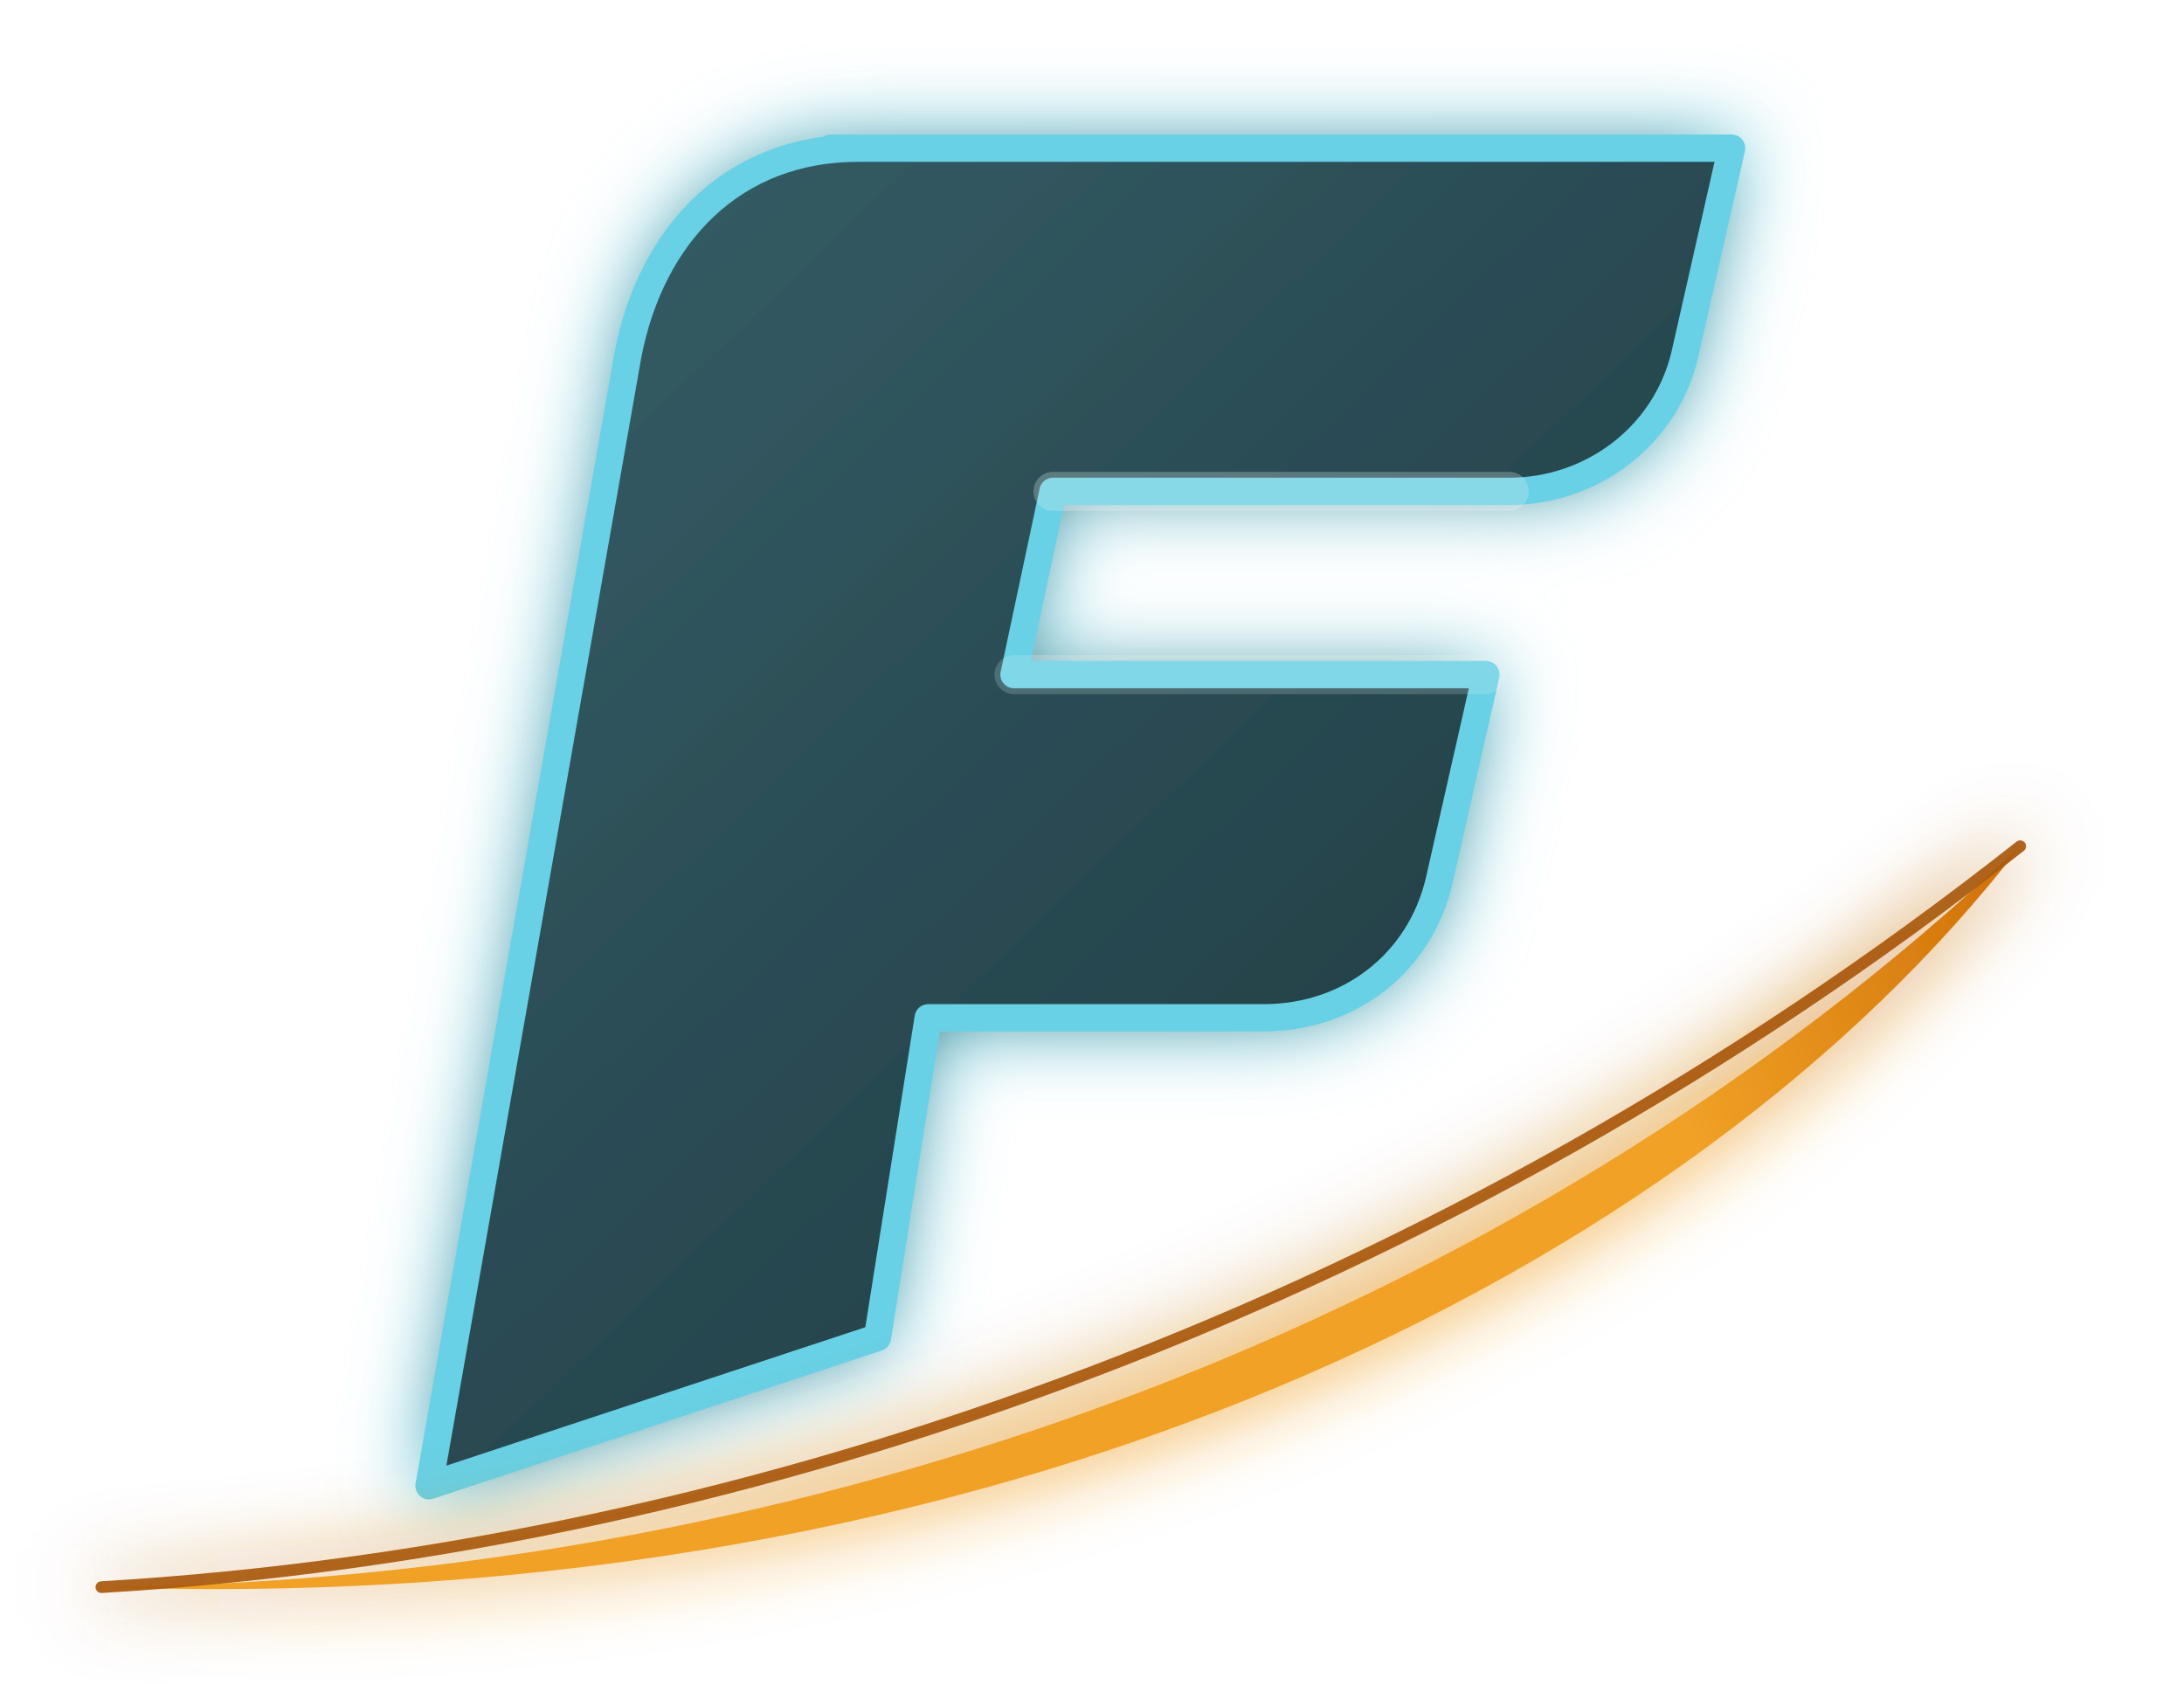
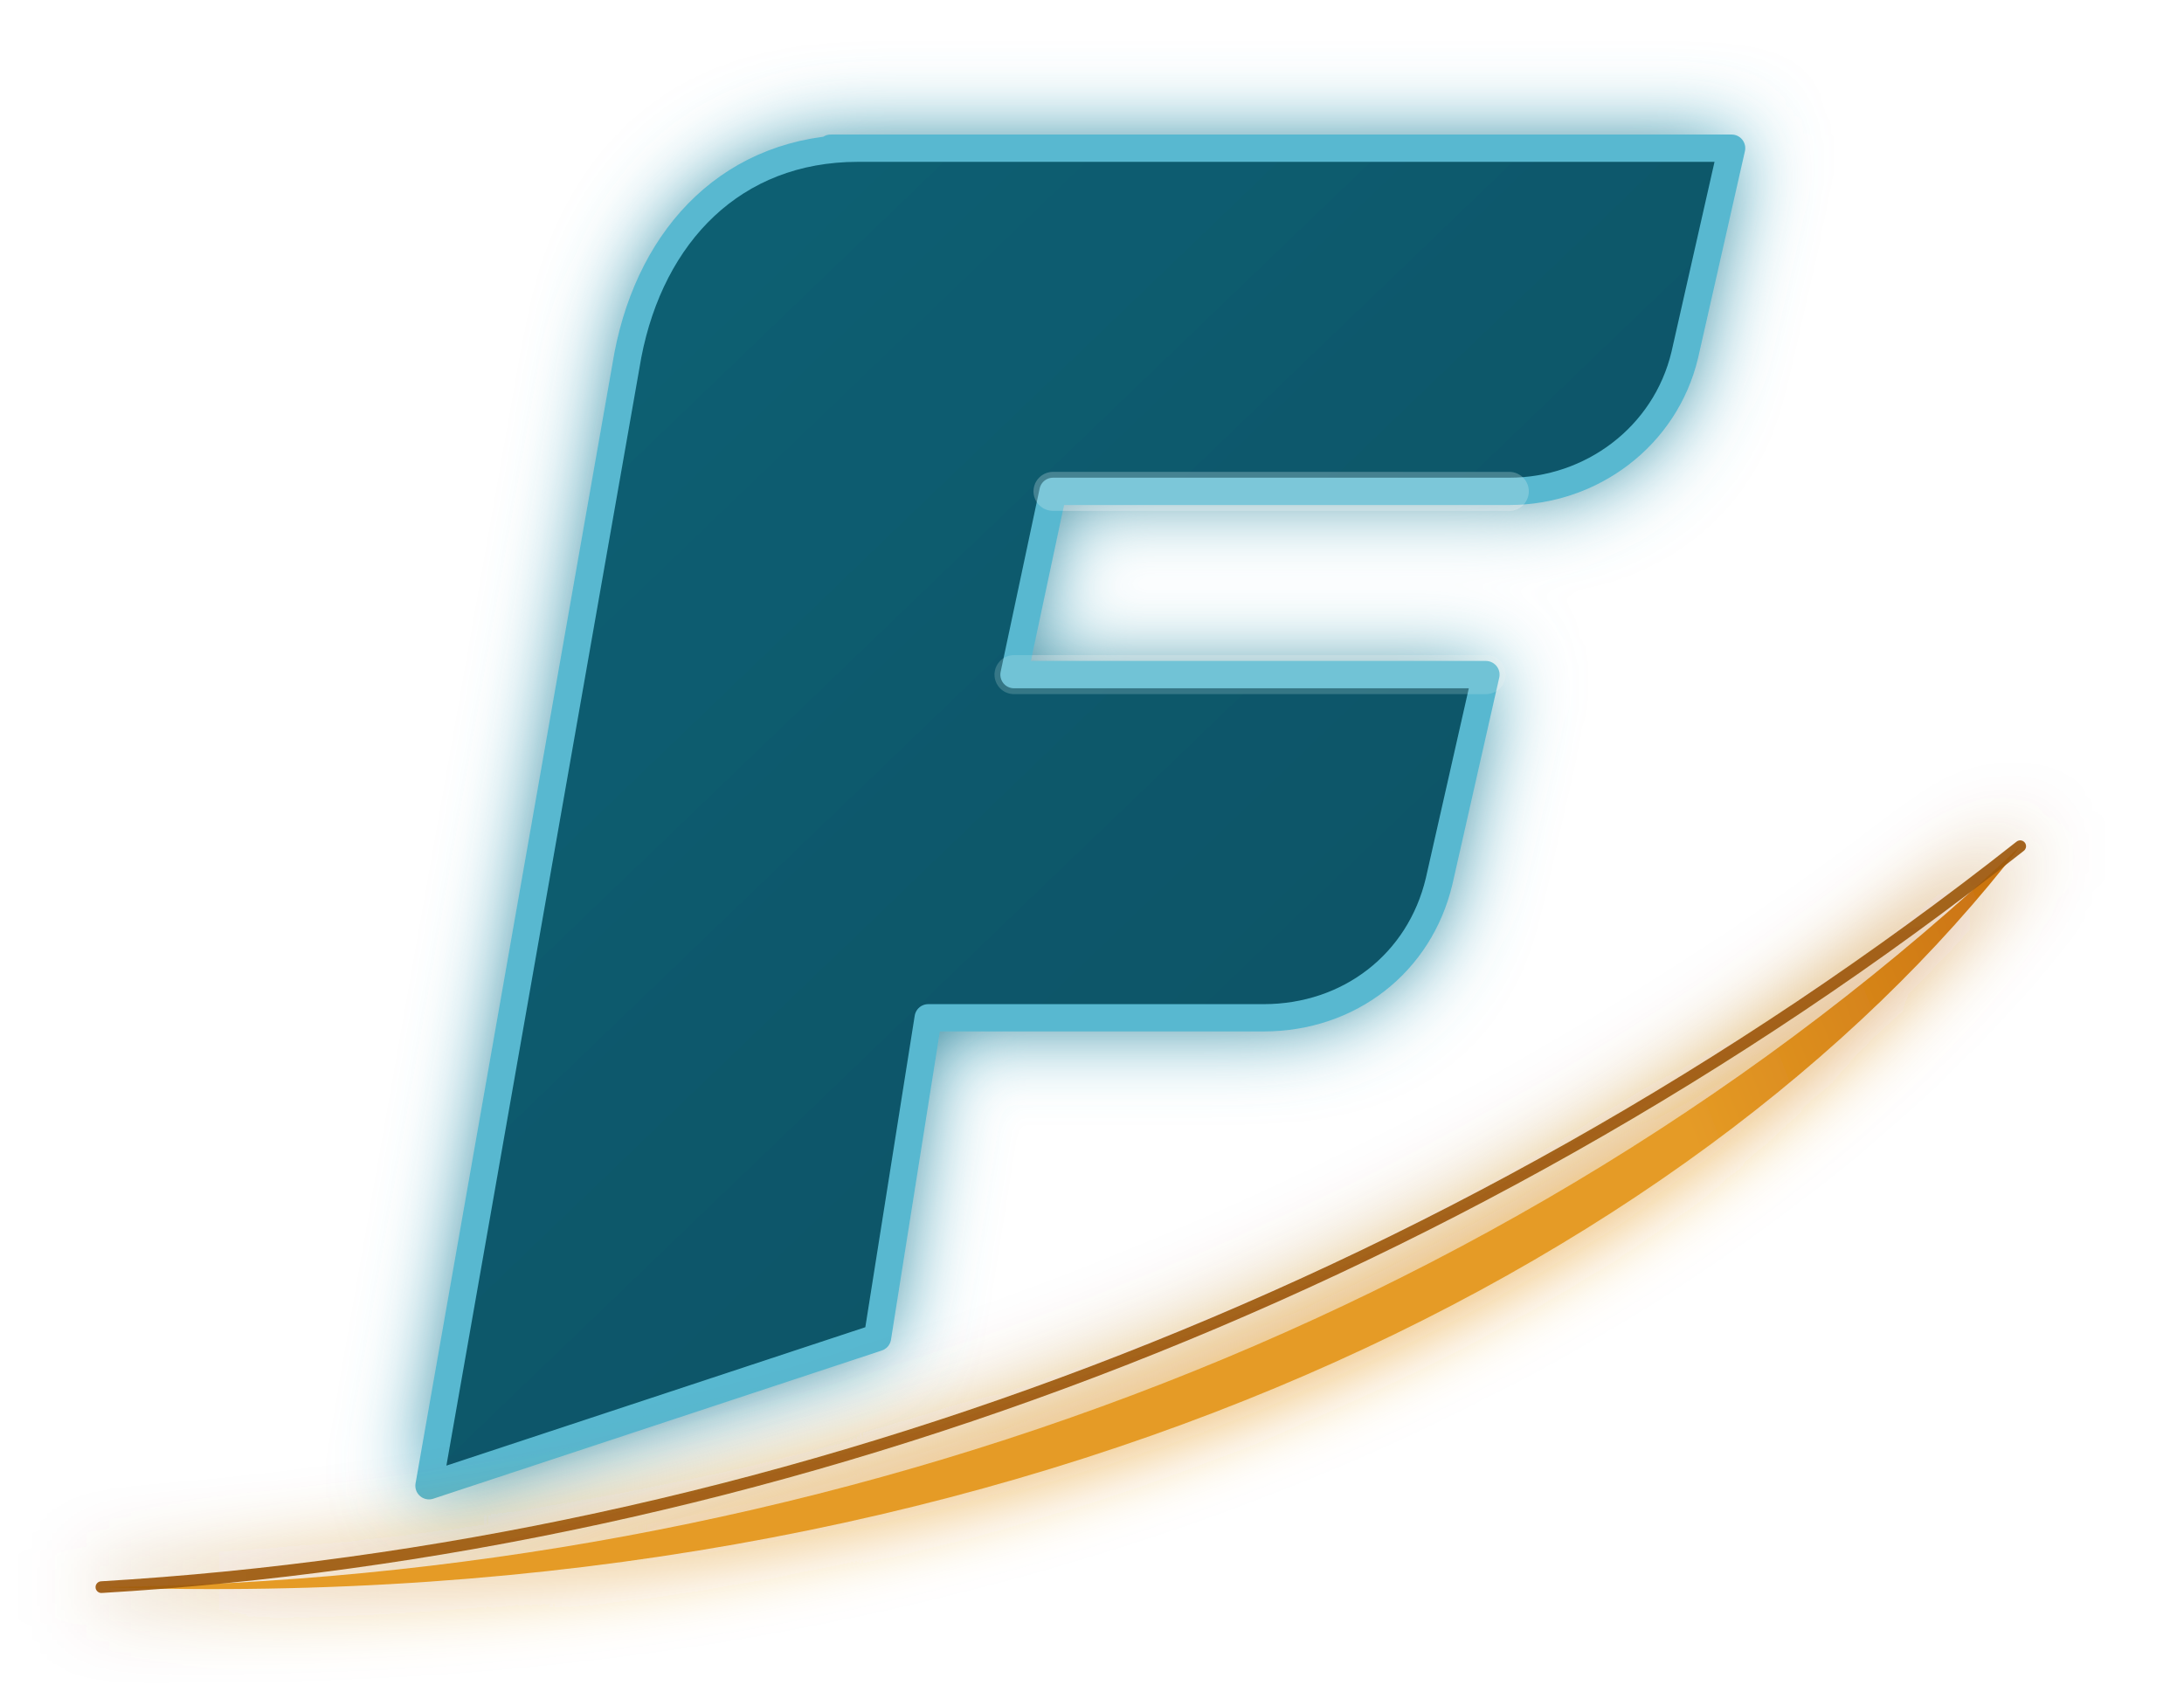
<svg xmlns="http://www.w3.org/2000/svg" width="560" height="432" viewBox="120 150 560 432" fill="none">
  <defs>
    <linearGradient id="focama-f-fill" x1="238" y1="188" x2="553" y2="516" gradientUnits="userSpaceOnUse">
-       <stop offset="0" stop-color="#365F68" />
-       <stop offset="1" stop-color="#1D363D" />
+       <stop offset="0" stop-color="#0F6175" />
+       <stop offset="1" stop-color="#0A4F61" />
    </linearGradient>
    <linearGradient id="focama-swoosh-fill" x1="146" y1="557" x2="638" y2="367" gradientUnits="userSpaceOnUse">
-       <stop offset="0" stop-color="#F0A126" />
-       <stop offset="0.8" stop-color="#F0A126" />
-       <stop offset="1" stop-color="#CF6F08" />
+       <stop offset="0" stop-color="#E59B26" />
+       <stop offset="0.8" stop-color="#E59B26" />
+       <stop offset="1" stop-color="#C86F0E" />
    </linearGradient>
    <filter id="focama-f-glow" x="188" y="150" width="428" height="426" filterUnits="userSpaceOnUse">
      <feGaussianBlur stdDeviation="10" result="blur" />
      <feMerge>
        <feMergeNode in="blur" />
        <feMergeNode in="SourceGraphic" />
      </feMerge>
    </filter>
    <filter id="focama-swoosh-glow" x="112" y="332" width="566" height="268" filterUnits="userSpaceOnUse">
      <feGaussianBlur stdDeviation="10" result="blur" />
      <feMerge>
        <feMergeNode in="blur" />
        <feMergeNode in="SourceGraphic" />
      </feMerge>
    </filter>
  </defs>
  <g filter="url(#focama-f-glow)">
-     <path d="M333 188H564L552 241C547 262 528 276 507 276H390L380 323H501L489 376C484 397 466 411 444 411H358L345 493L230 531L281 241C287 210 308 188 340 188H333Z" fill="url(#focama-f-fill)" stroke="#69D1E5" stroke-width="7" stroke-linejoin="round" />
+     <path d="M333 188H564L552 241C547 262 528 276 507 276H390L380 323H501L489 376C484 397 466 411 444 411H358L345 493L230 531L281 241C287 210 308 188 340 188H333Z" fill="url(#focama-f-fill)" stroke="#58B8D0" stroke-width="7" stroke-linejoin="round" />
    <path d="M390 276H507" stroke="#D9EEF2" stroke-width="10" stroke-linecap="round" opacity="0.28" />
    <path d="M380 323H501" stroke="#D9EEF2" stroke-width="10" stroke-linecap="round" opacity="0.2" />
  </g>
  <g filter="url(#focama-swoosh-glow)">
    <path d="M146 557C326 555 507 491 638 367C554 476 377 565 146 557Z" fill="url(#focama-swoosh-fill)" />
-     <path d="M146 557C315 547 491 483 638 367" stroke="#A95906" stroke-width="3" stroke-linecap="round" opacity="0.92" />
+     <path d="M146 557C315 547 491 483 638 367" stroke="#9D590B" stroke-width="3" stroke-linecap="round" opacity="0.92" />
  </g>
</svg>
